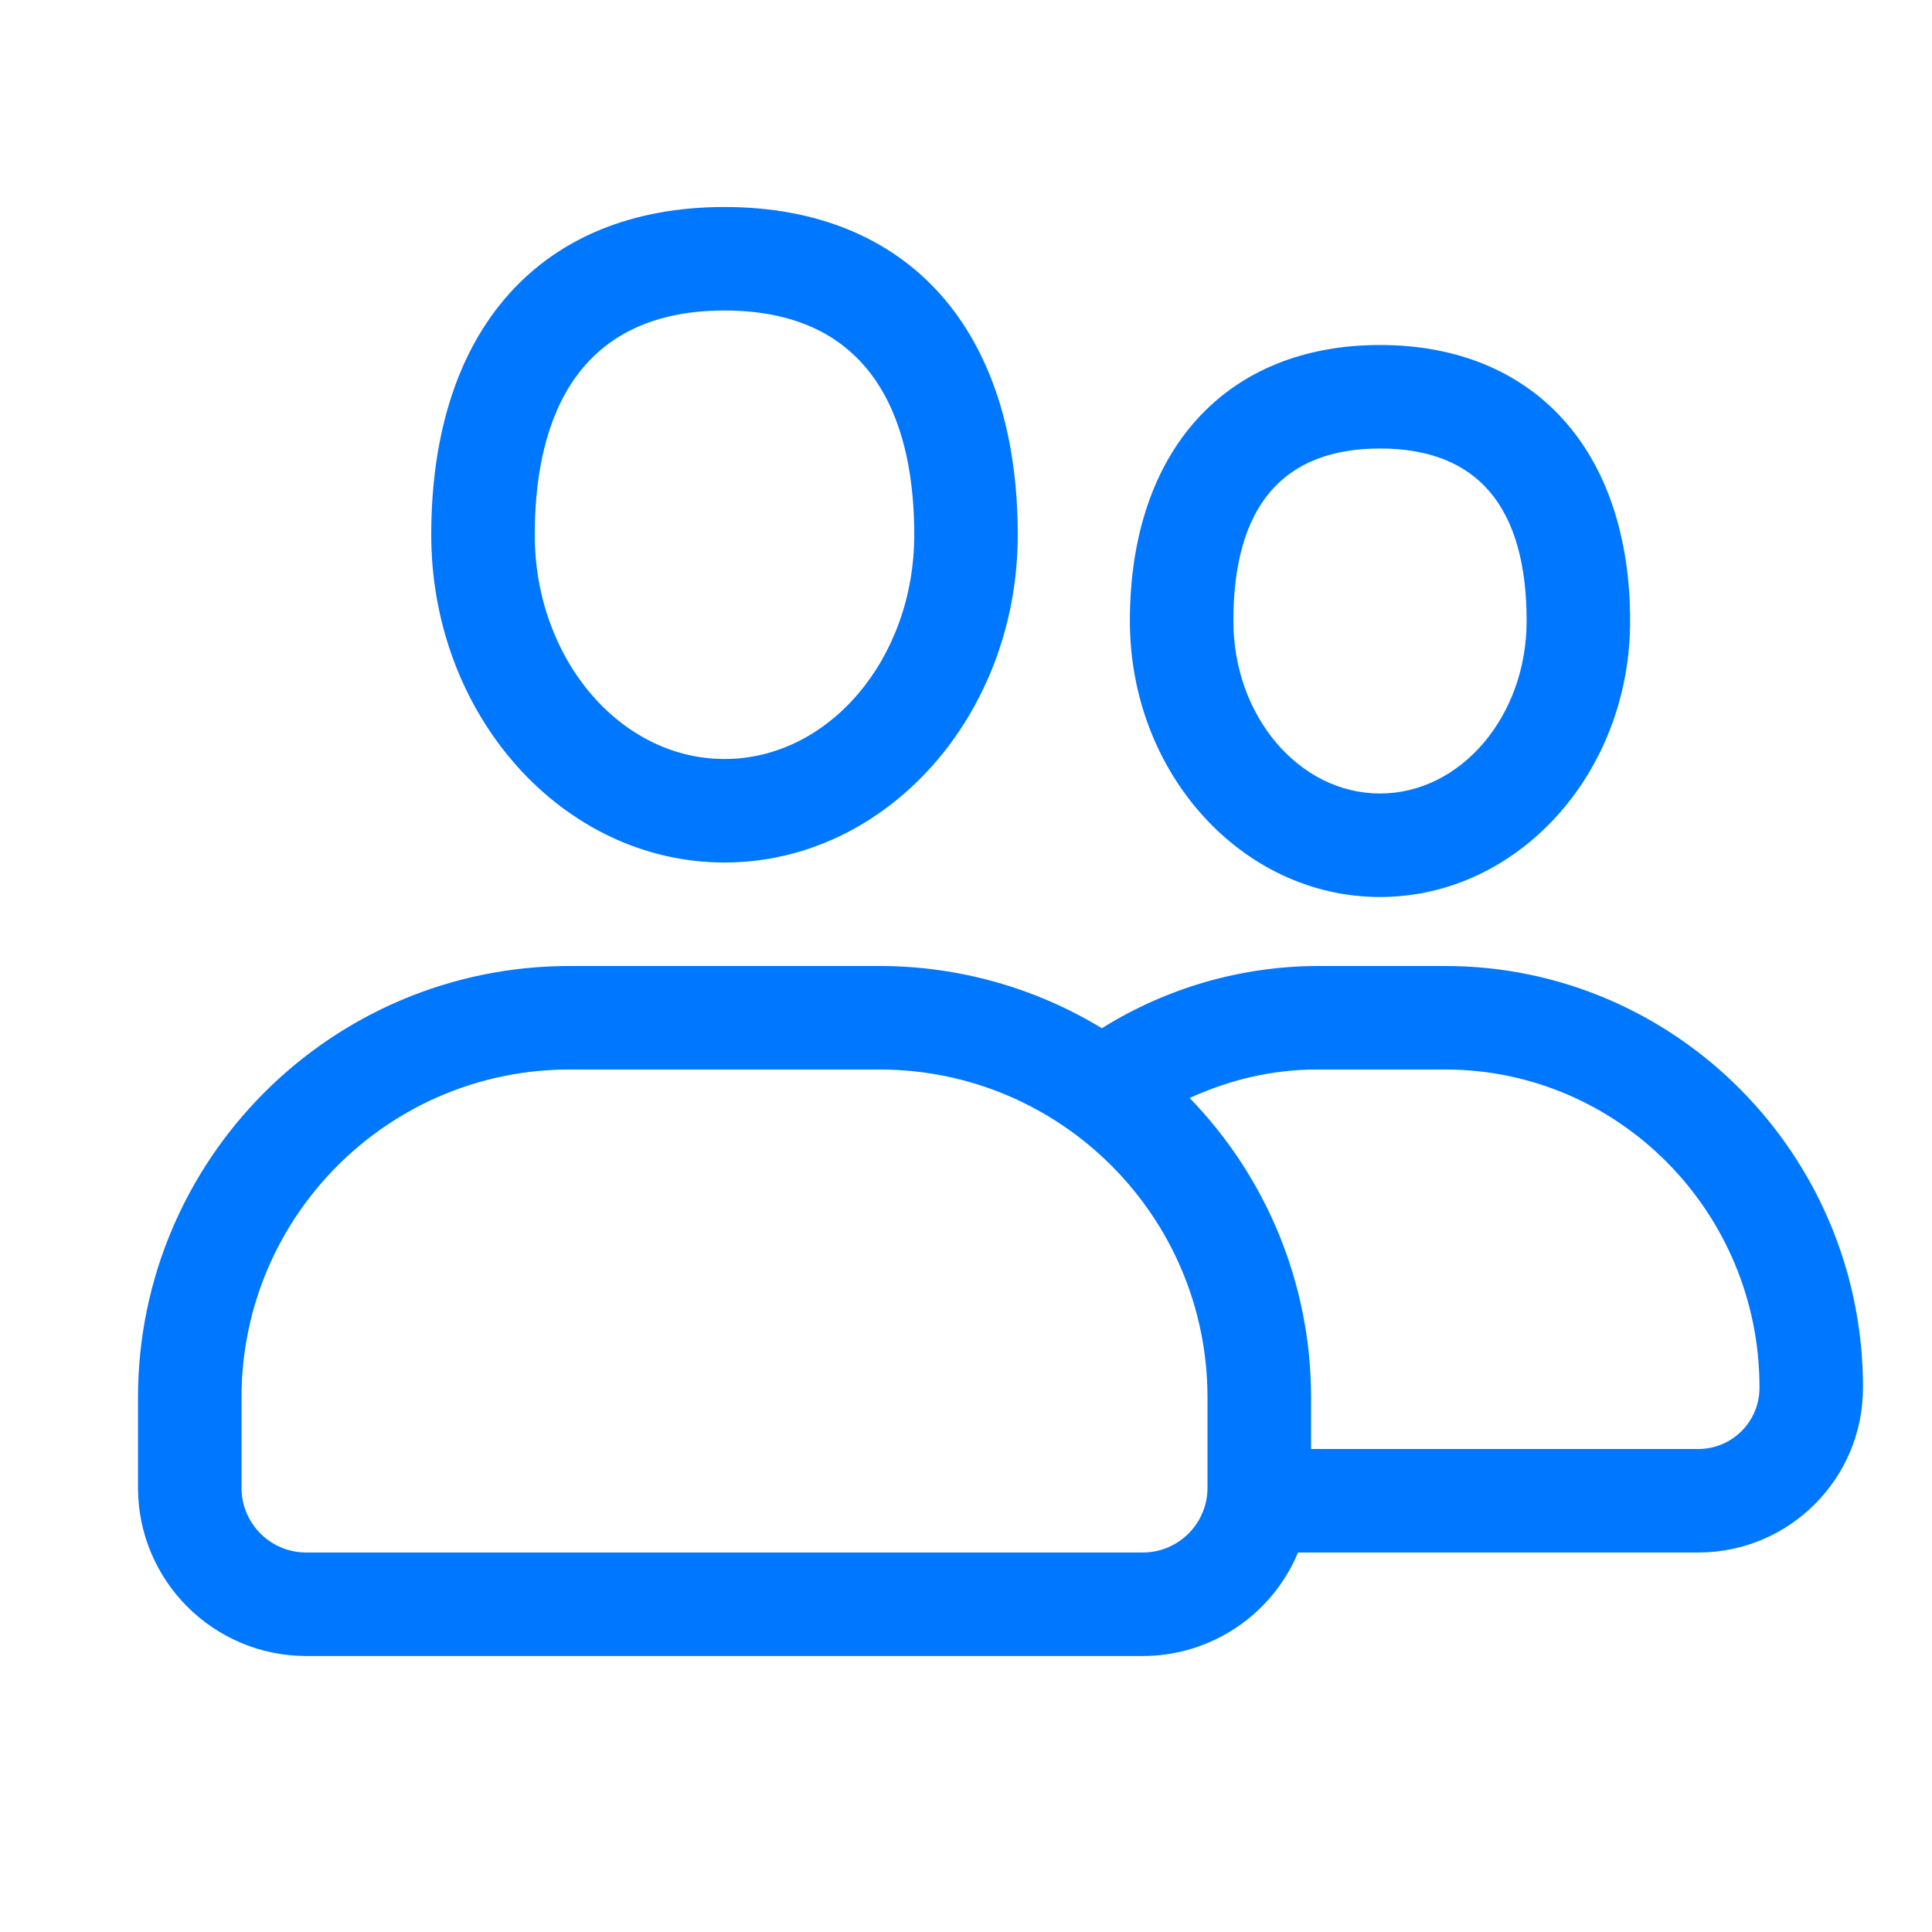
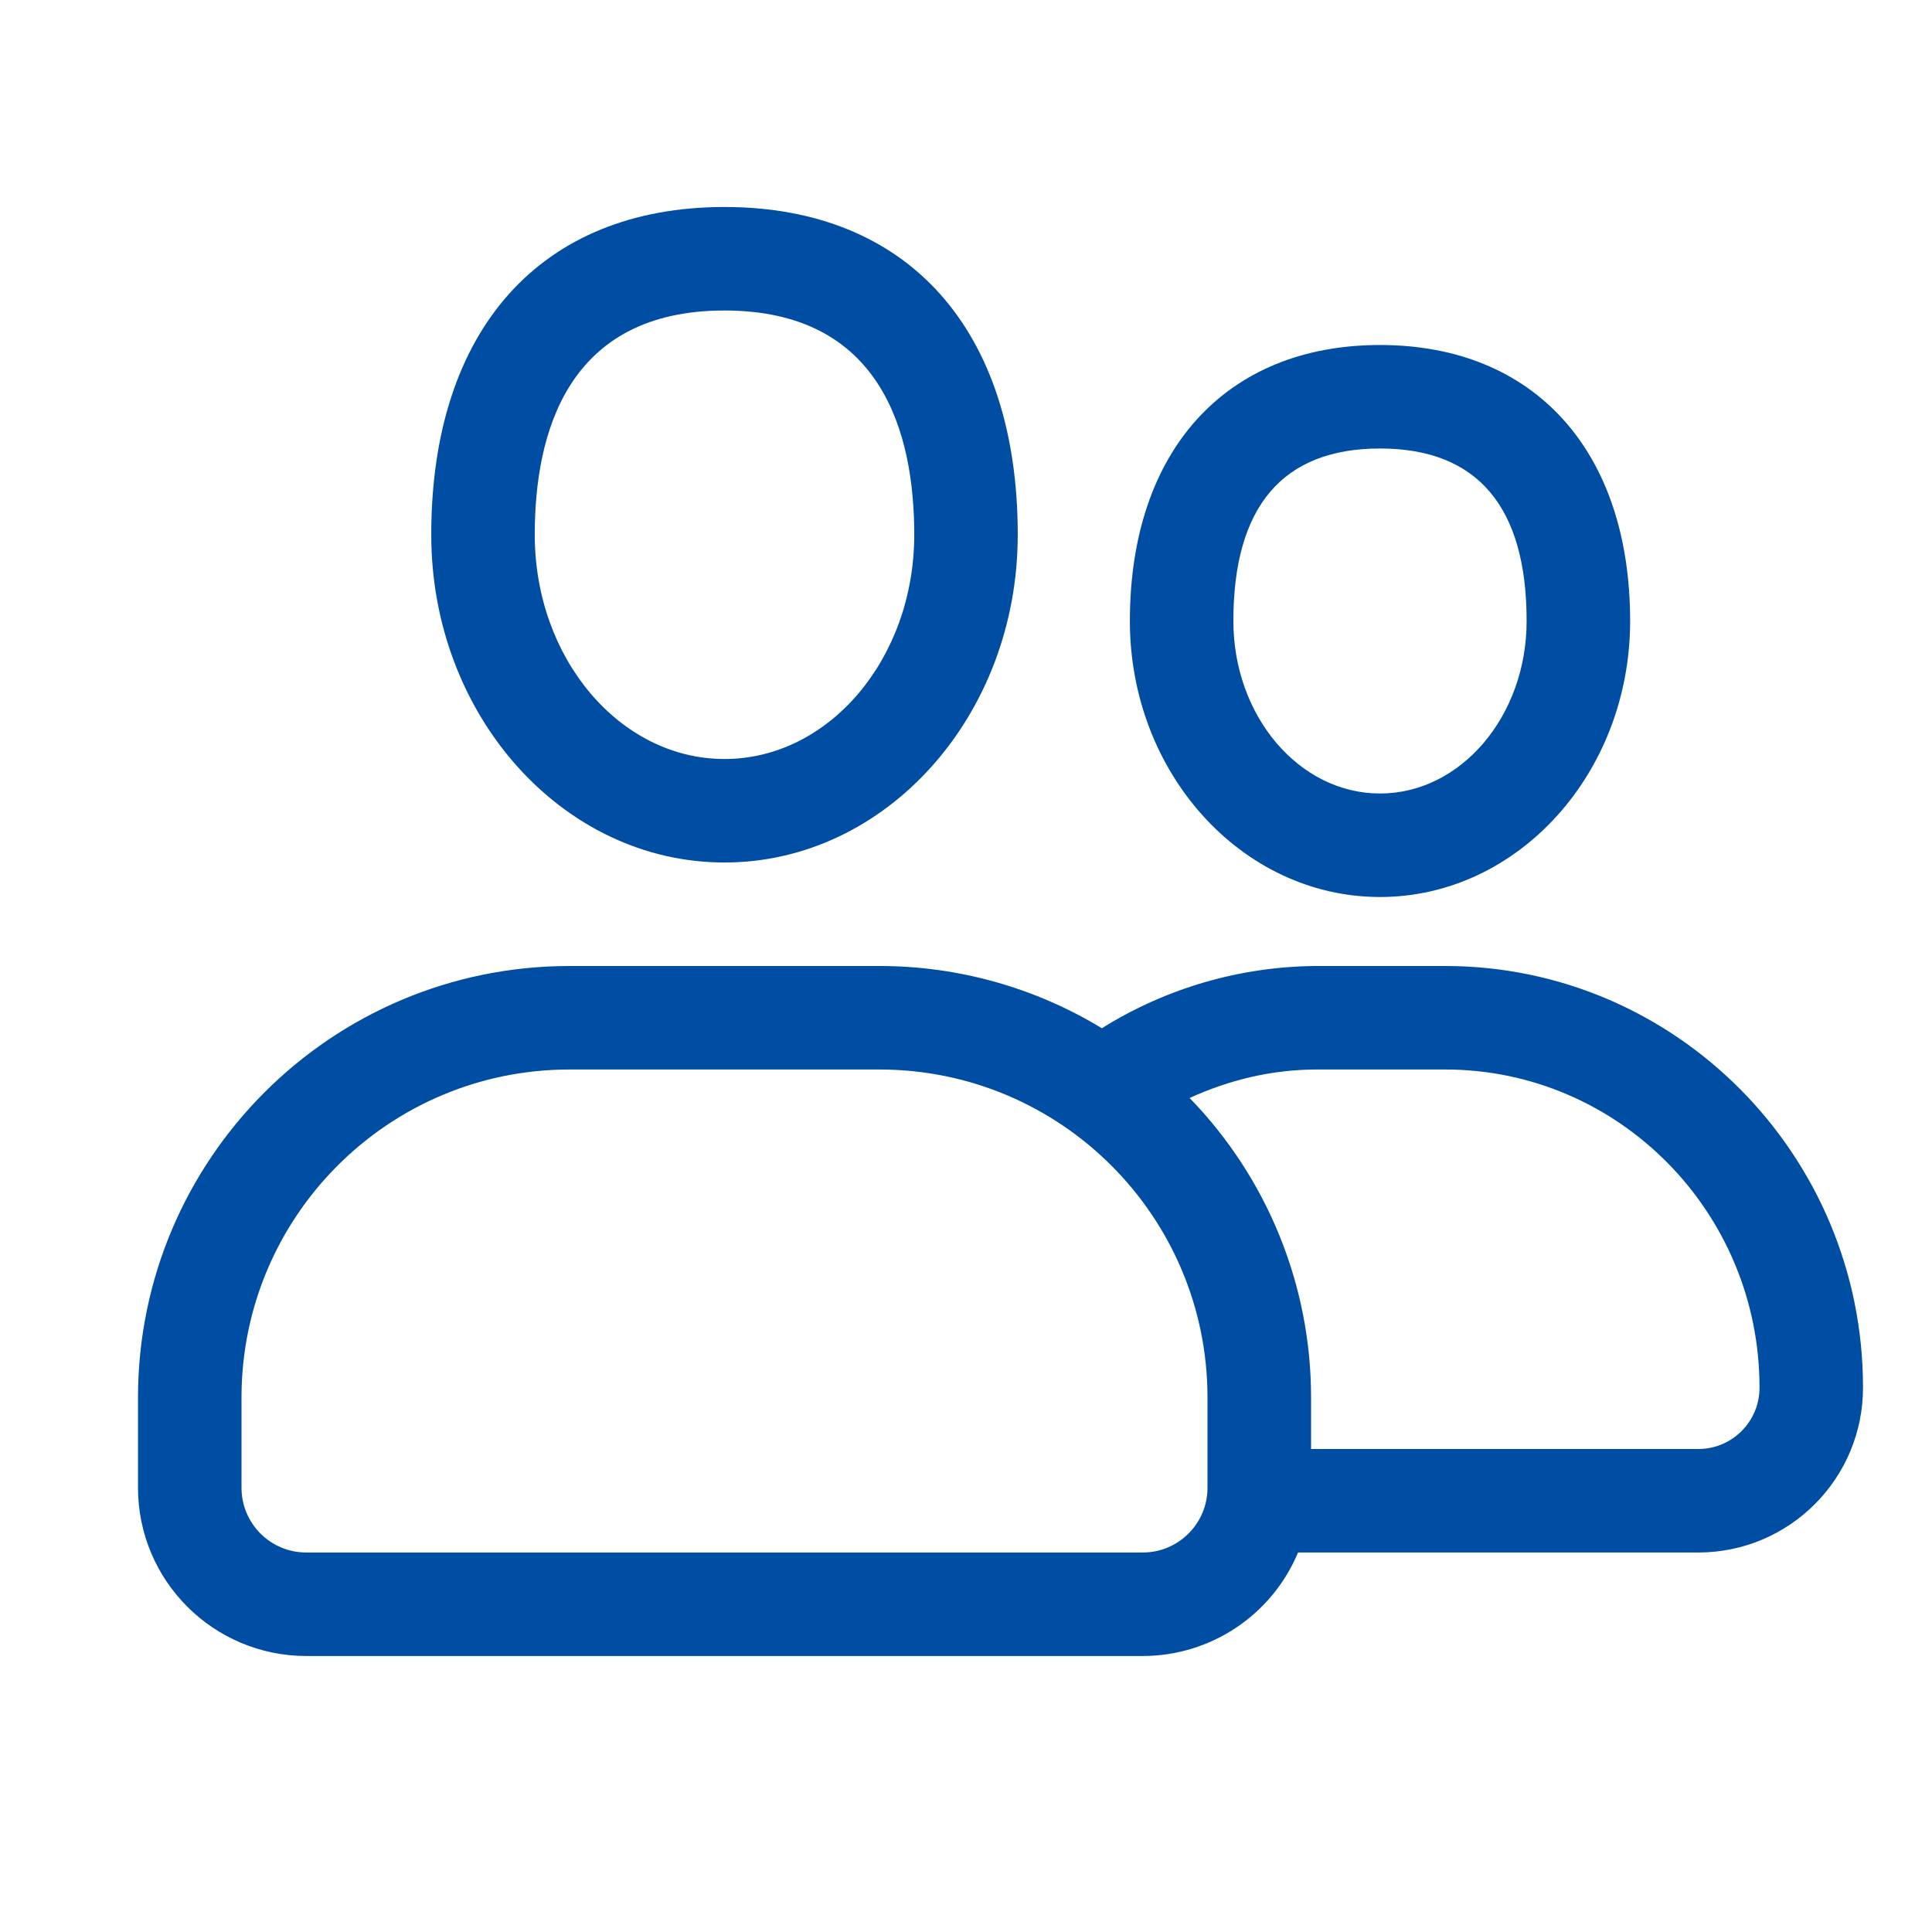
<svg viewBox="0 0 28 28" class="a8c37x1j ms05siws hwsy1cff b7h9ocf4 em6zcovv" height="28" width="28">
-   <path fill="#0077ff" d="M10.5 4.5c-2.272 0-2.75 1.768-2.75 3.25C7.75 9.542 8.983 11 10.5 11s2.75-1.458 2.75-3.25c0-1.482-.478-3.25-2.75-3.25zm0 8c-2.344 0-4.25-2.131-4.25-4.75C6.25 4.776 7.839 3 10.5 3s4.25 1.776 4.25 4.75c0 2.619-1.906 4.75-4.25 4.75zm9.5-6c-1.41 0-2.125.841-2.125 2.5 0 1.378.953 2.5 2.125 2.5 1.172 0 2.125-1.122 2.125-2.5 0-1.659-.715-2.5-2.125-2.5zm0 6.5c-1.999 0-3.625-1.794-3.625-4 0-2.467 1.389-4 3.625-4 2.236 0 3.625 1.533 3.625 4 0 2.206-1.626 4-3.625 4zm4.622 8a.887.887 0 00.878-.894c0-2.54-2.043-4.606-4.555-4.606h-1.86c-.643 0-1.265.148-1.844.413a6.226 6.226 0 011.76 4.336V21h5.621zm-7.122.562v-1.313a4.755 4.755 0 00-4.749-4.749H8.25A4.755 4.755 0 003.5 20.249v1.313c0 .518.421.938.937.938h12.125c.517 0 .938-.42.938-.938zM20.945 14C24.285 14 27 16.739 27 20.106a2.388 2.388 0 01-2.378 2.394h-5.81a2.44 2.44 0 01-2.25 1.5H4.437A2.44 2.44 0 012 21.562v-1.313A6.256 6.256 0 018.25 14h4.501a6.2 6.2 0 013.218.902A5.932 5.932 0 0119.084 14h1.861z" />
+   <path fill="#004da4" d="M10.5 4.5c-2.272 0-2.75 1.768-2.75 3.25C7.75 9.542 8.983 11 10.5 11s2.75-1.458 2.75-3.25c0-1.482-.478-3.25-2.75-3.25zm0 8c-2.344 0-4.25-2.131-4.25-4.75C6.25 4.776 7.839 3 10.5 3s4.25 1.776 4.25 4.75c0 2.619-1.906 4.75-4.25 4.75zm9.5-6c-1.41 0-2.125.841-2.125 2.5 0 1.378.953 2.5 2.125 2.5 1.172 0 2.125-1.122 2.125-2.5 0-1.659-.715-2.5-2.125-2.5zm0 6.5c-1.999 0-3.625-1.794-3.625-4 0-2.467 1.389-4 3.625-4 2.236 0 3.625 1.533 3.625 4 0 2.206-1.626 4-3.625 4zm4.622 8a.887.887 0 00.878-.894c0-2.54-2.043-4.606-4.555-4.606h-1.86c-.643 0-1.265.148-1.844.413a6.226 6.226 0 011.76 4.336V21h5.621zm-7.122.562v-1.313a4.755 4.755 0 00-4.749-4.749H8.25A4.755 4.755 0 003.5 20.249v1.313c0 .518.421.938.937.938h12.125c.517 0 .938-.42.938-.938zM20.945 14C24.285 14 27 16.739 27 20.106a2.388 2.388 0 01-2.378 2.394h-5.81a2.44 2.44 0 01-2.25 1.5H4.437A2.44 2.44 0 012 21.562v-1.313A6.256 6.256 0 018.25 14h4.501a6.2 6.2 0 013.218.902A5.932 5.932 0 0119.084 14h1.861z" />
</svg>
